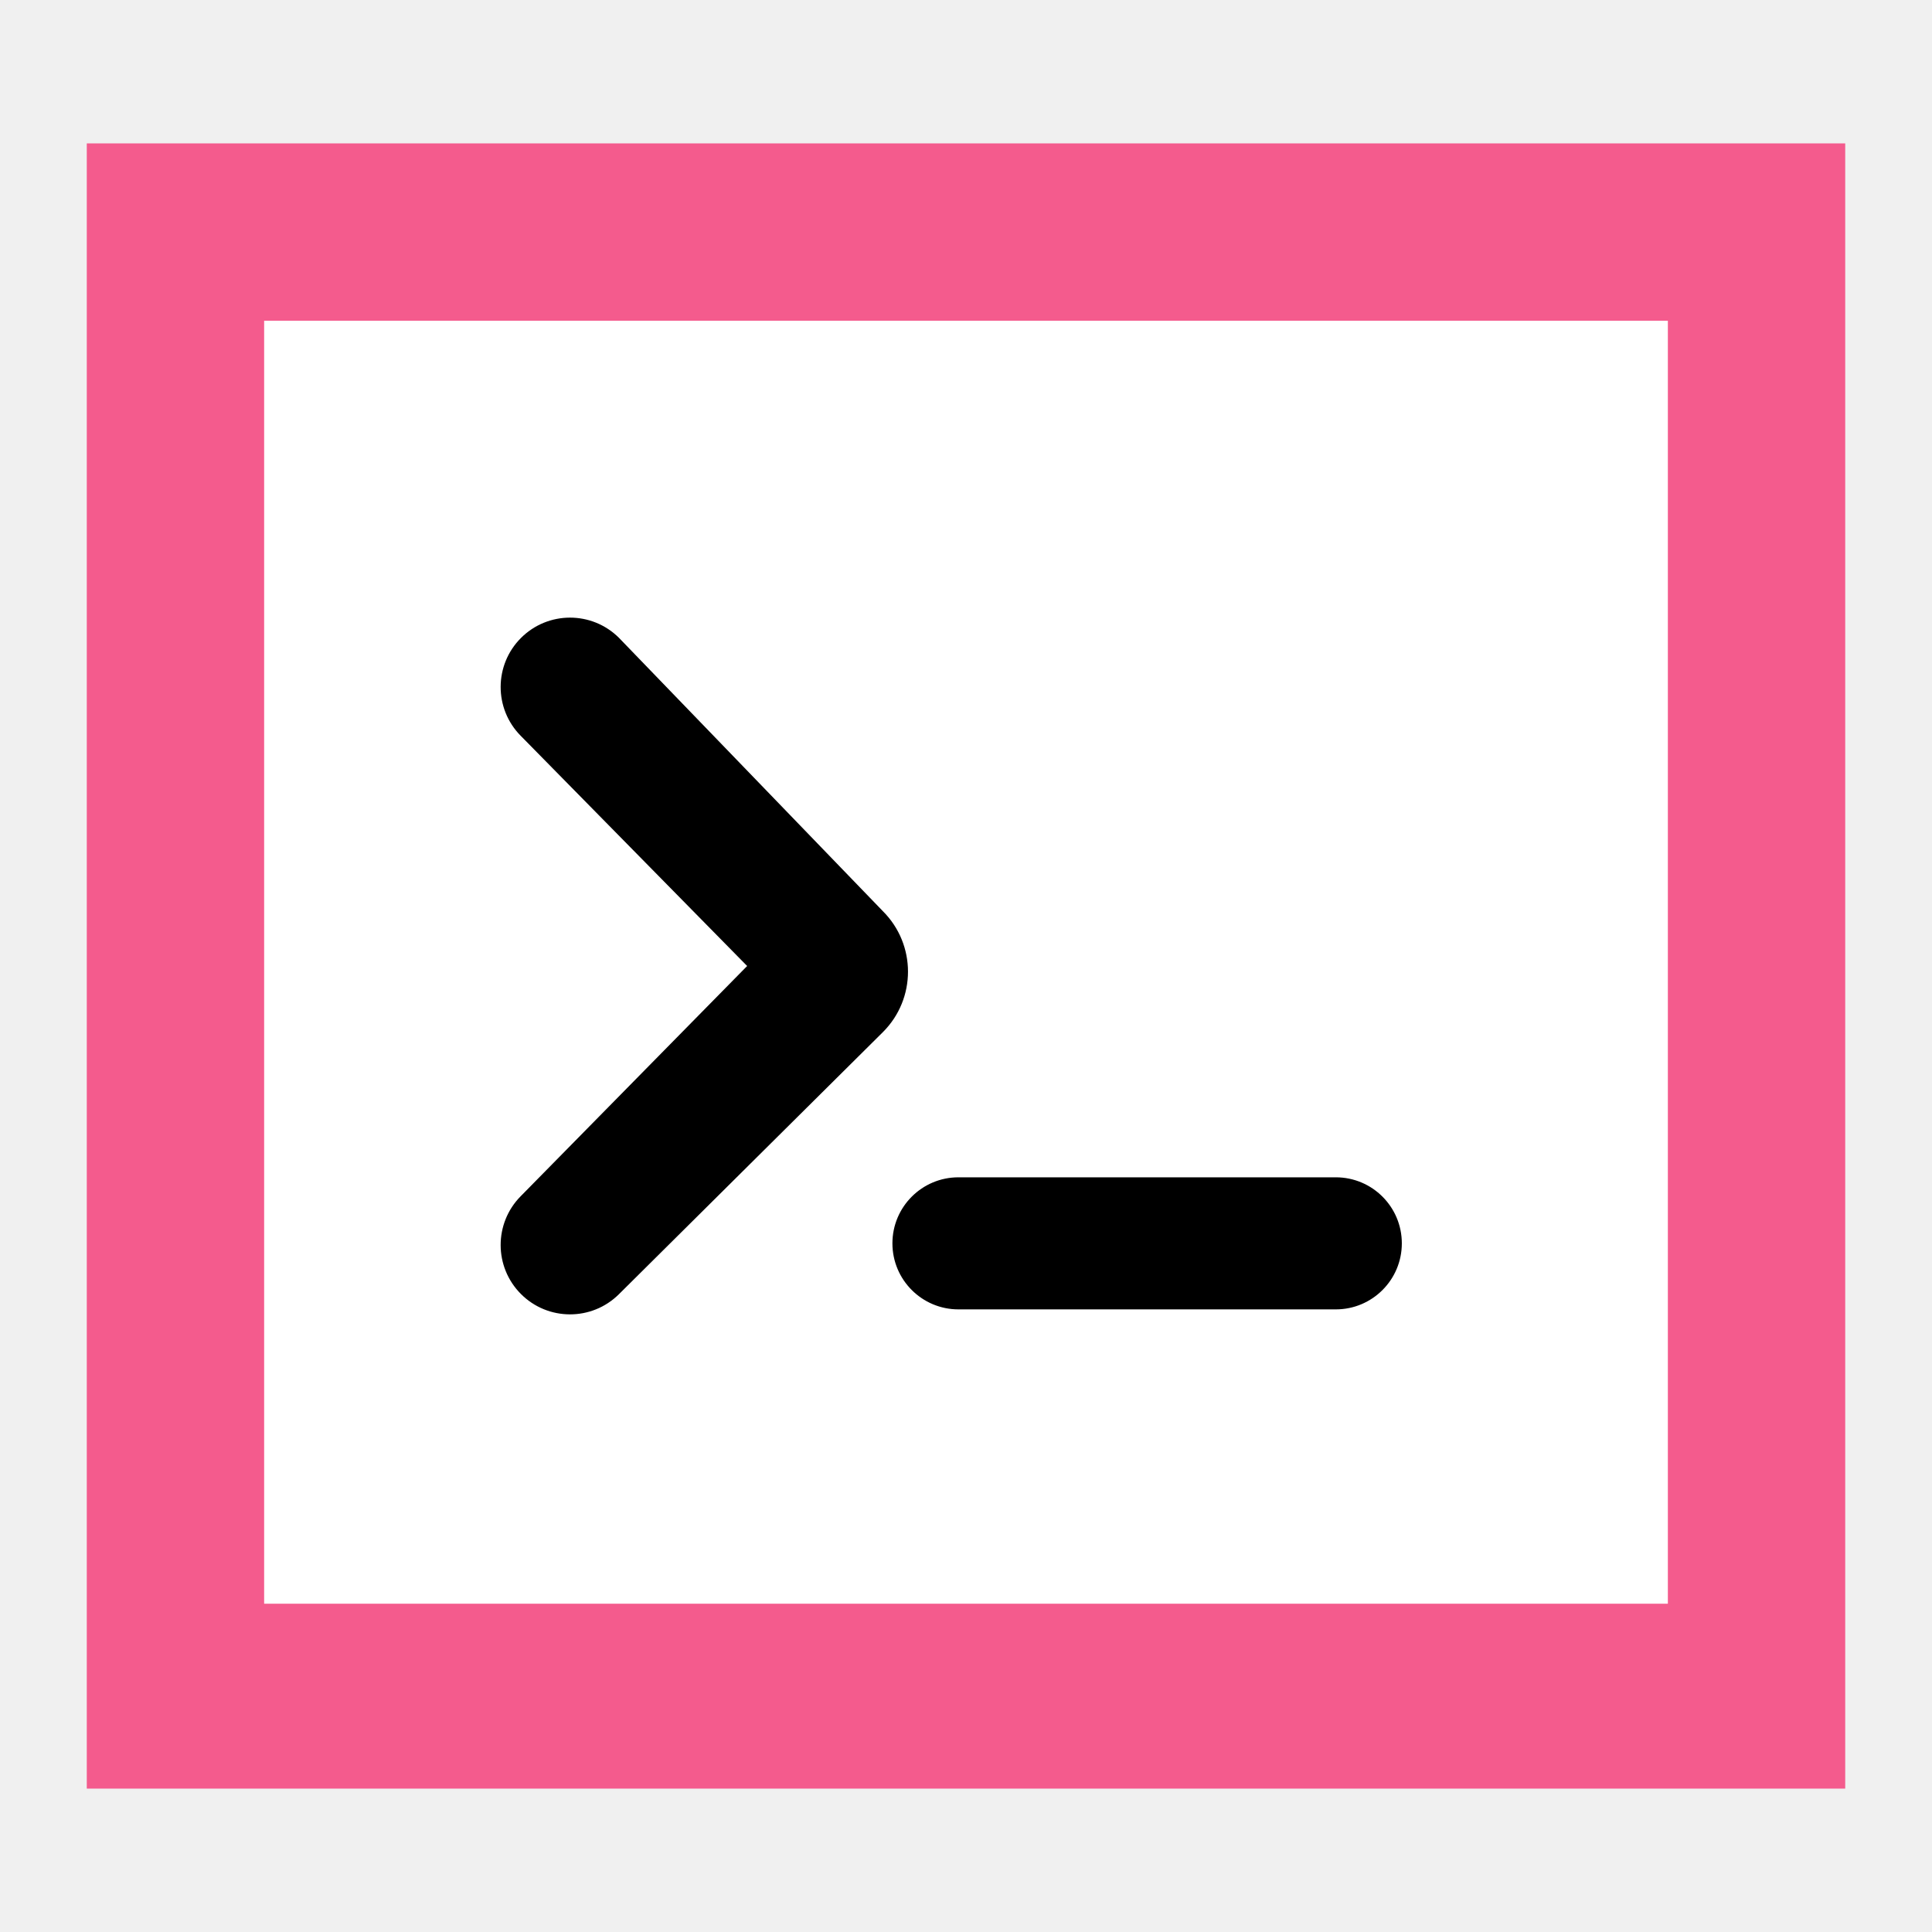
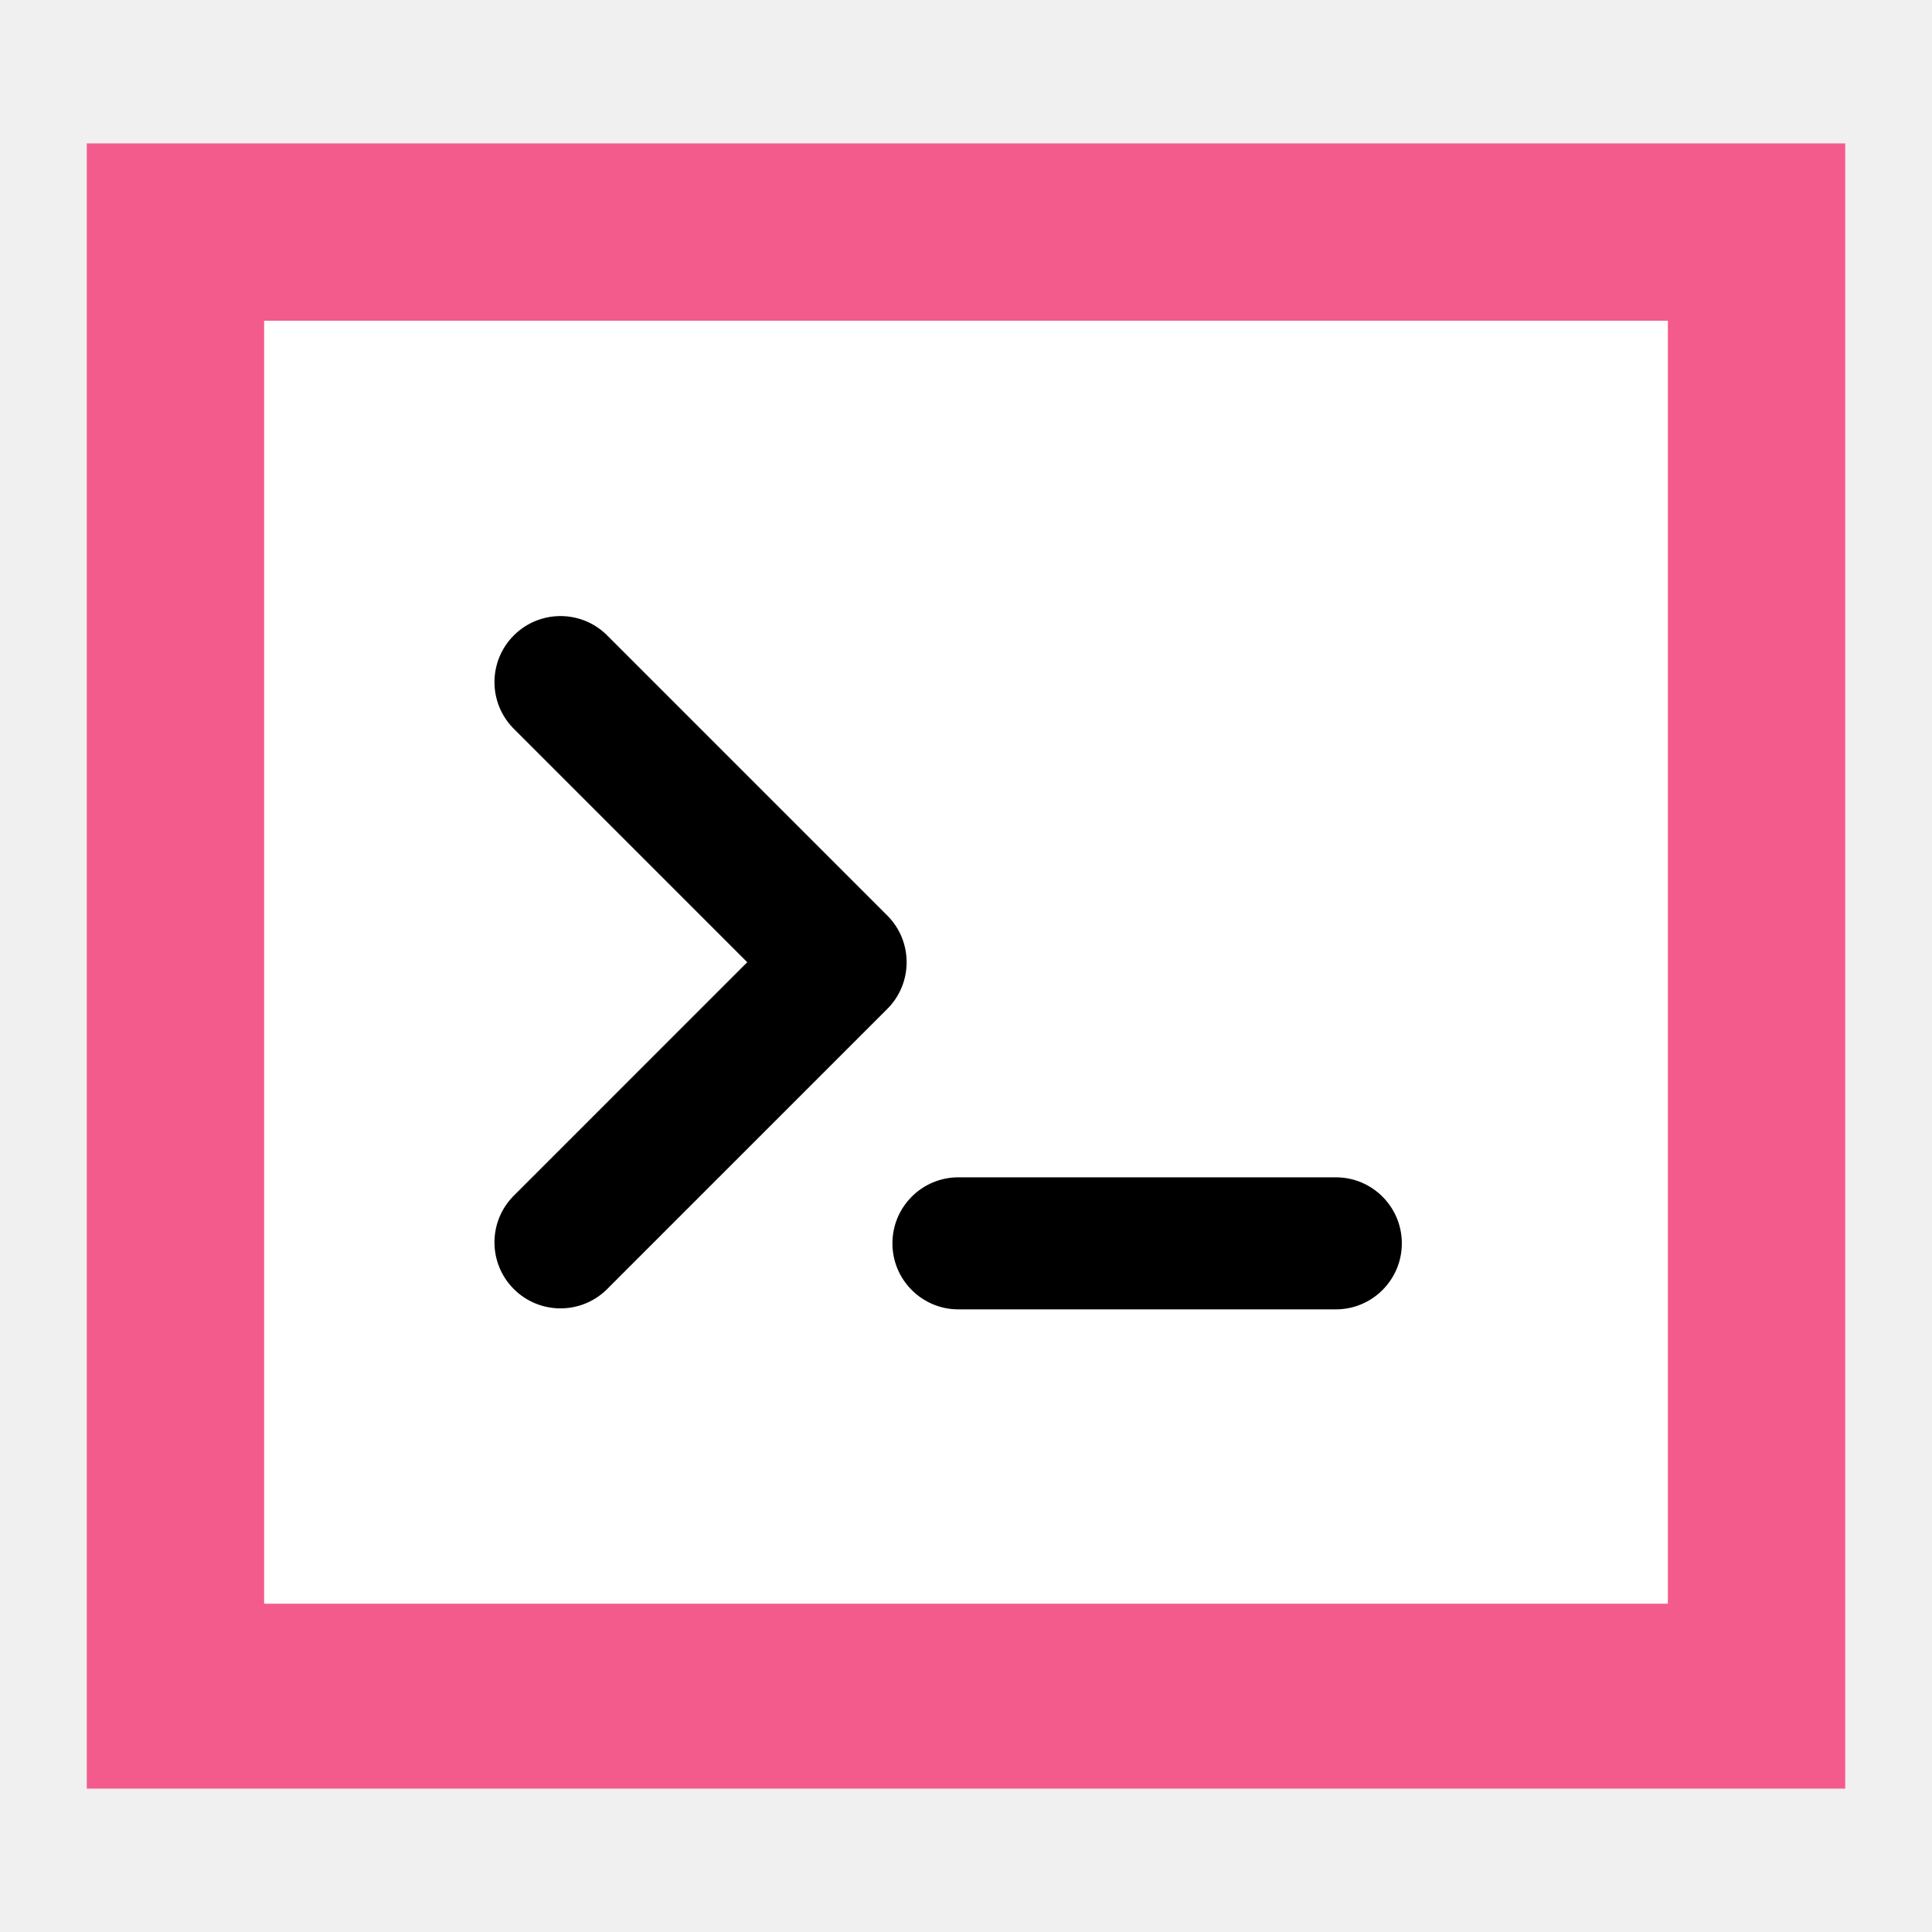
- <svg xmlns="http://www.w3.org/2000/svg" width="512" height="512" viewBox="0 0 512 512">
-   <path fill="#f45b8d" d="M23 38h466v436H23z" />
-   <path fill="#fff" d="M70 85h372v340H70z" />
-   <path d="m198 256-60-61a18.385 18.385 0 0 1 26-26l70 72.5a22.627 22.627 0 0 1 0 32L164 343a18.385 18.385 0 0 1-26-26zm56 56h100a5 5 0 0 1 0 35H254a5 5 0 0 1 0-35" />
+ <svg xmlns="http://www.w3.org/2000/svg" width="512" height="512" viewBox="0 0 65536 65536">
+   <path fill="#f45b8d" d="M2944 4864h59648v55808H2944z" />
+   <path fill="#fff" d="M8960 10880h47616v43520H8960z" />
+   <path d="m30098.67 31056.44-9536-9535.99a2240 2240 0 0 0-3167.11 3167.11L25348 32640l-7952.44 7952.44a2240 2240 0 0 0 3167.11 3167.11l9536-9535.99a2240 2240 0 0 0 0-3167.12M32512 39936h12800a640 640 0 0 1 0 4480H32512a640 640 0 0 1 0-4480" />
</svg>
